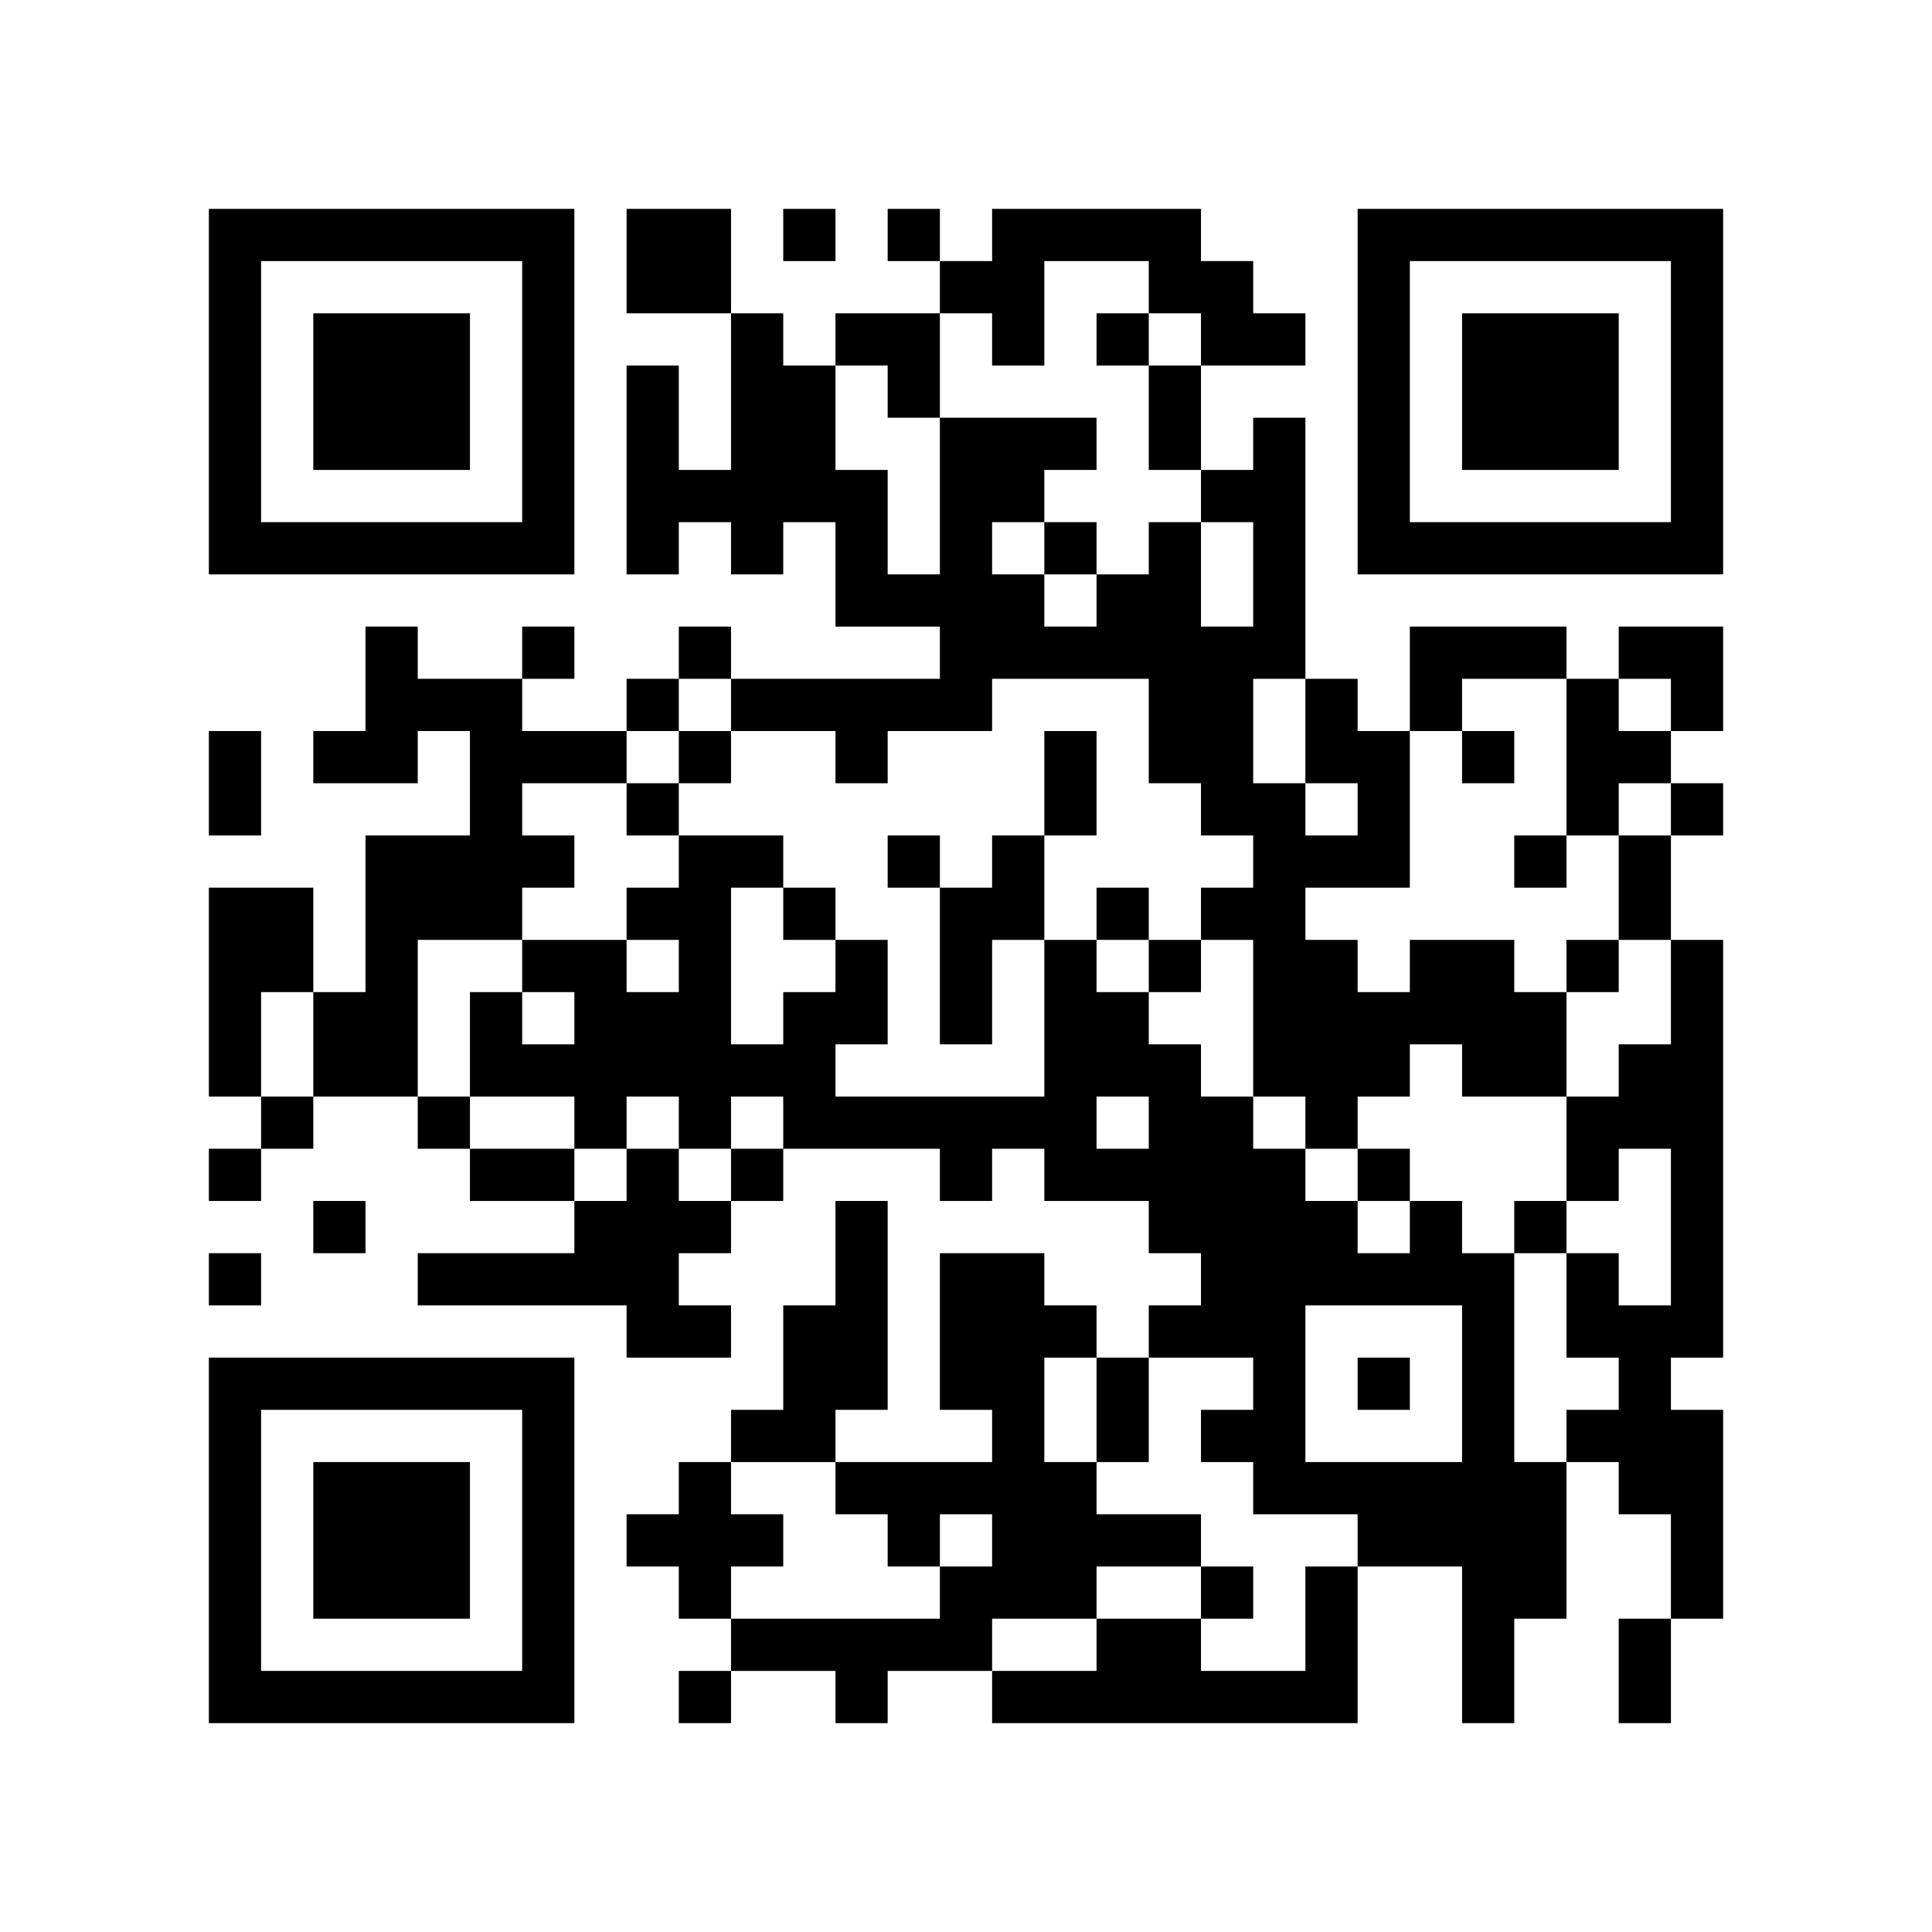
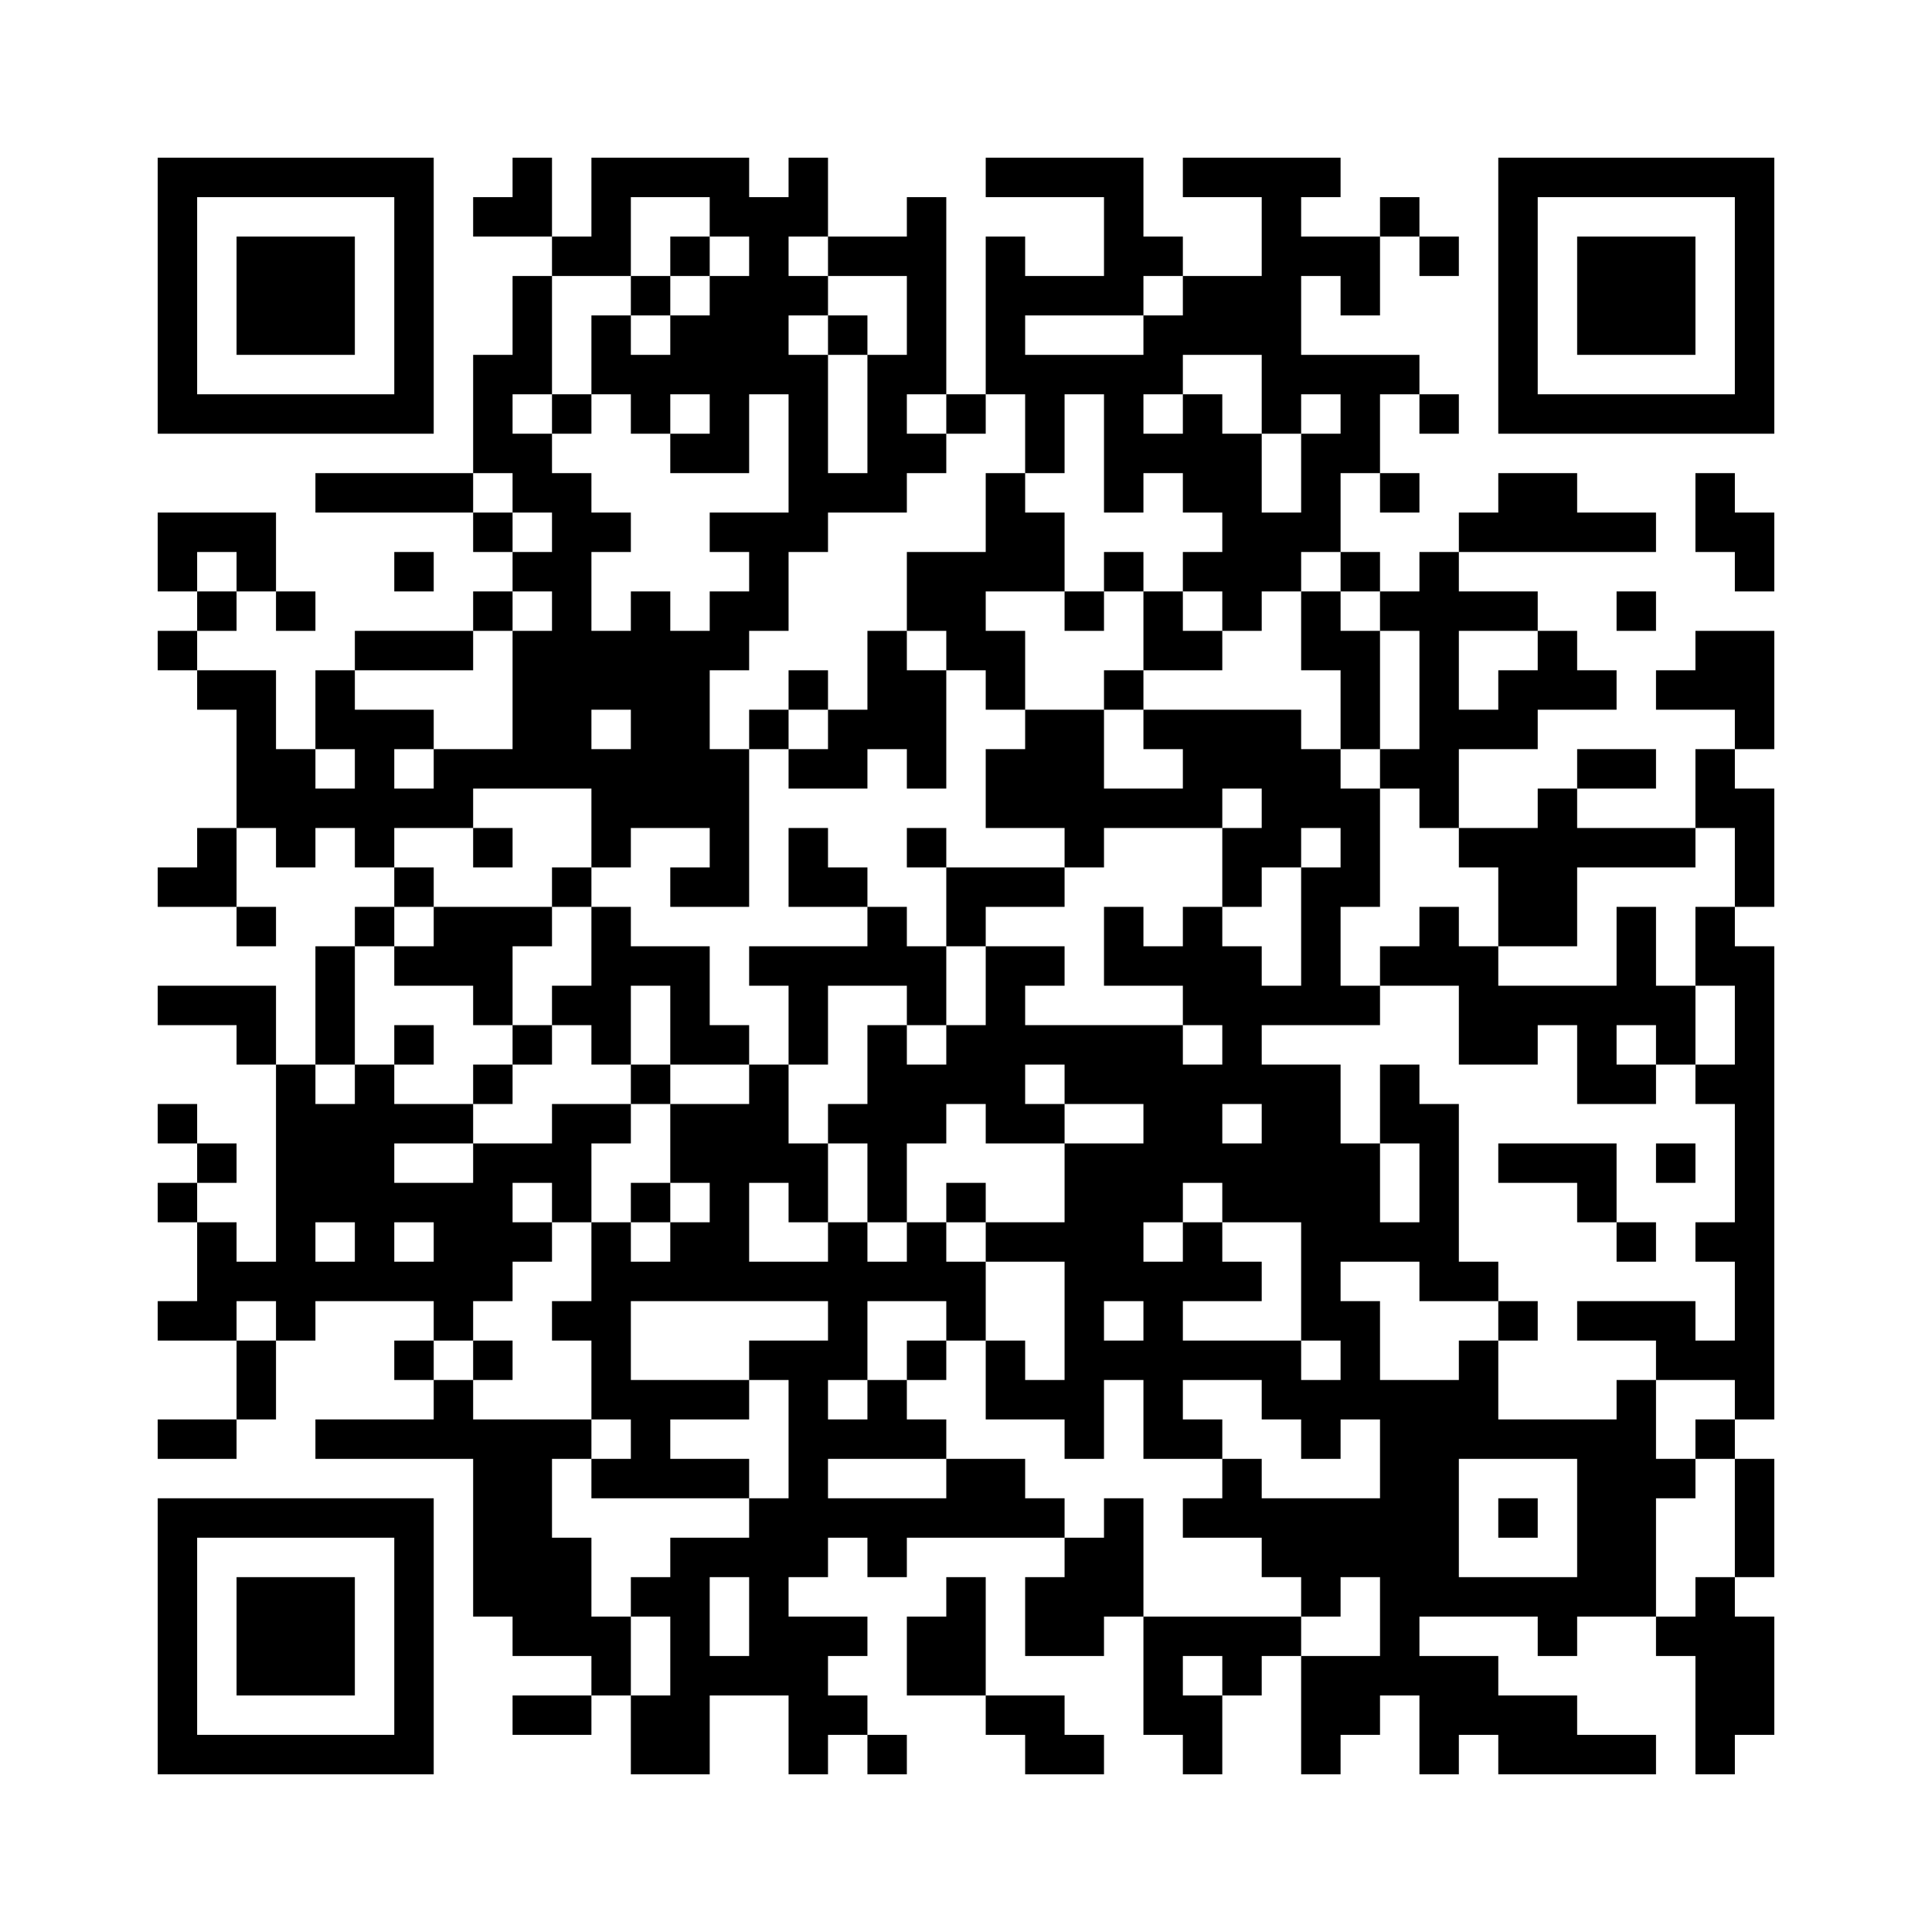
- <svg xmlns="http://www.w3.org/2000/svg" width="296" height="296" class="segno">
-   <path transform="scale(8)" class="qrline" stroke="#000" d="M4 4.5h7m1 0h2m1 0h1m1 0h1m1 0h4m3 0h7m-29 1h1m5 0h1m1 0h2m4 0h2m2 0h2m2 0h1m5 0h1m-29 1h1m1 0h3m1 0h1m3 0h1m1 0h2m1 0h1m1 0h1m1 0h2m1 0h1m1 0h3m1 0h1m-29 1h1m1 0h3m1 0h1m1 0h1m1 0h2m1 0h1m4 0h1m3 0h1m1 0h3m1 0h1m-29 1h1m1 0h3m1 0h1m1 0h1m1 0h2m2 0h3m1 0h1m1 0h1m1 0h1m1 0h3m1 0h1m-29 1h1m5 0h1m1 0h5m1 0h2m3 0h2m1 0h1m5 0h1m-29 1h7m1 0h1m1 0h1m1 0h1m1 0h1m1 0h1m1 0h1m1 0h1m1 0h7m-17 1h4m1 0h2m1 0h1m-18 1h1m2 0h1m2 0h1m4 0h7m2 0h3m1 0h2m-26 1h3m2 0h1m1 0h5m3 0h2m1 0h1m1 0h1m2 0h1m1 0h1m-29 1h1m1 0h2m1 0h3m1 0h1m2 0h1m3 0h1m1 0h2m1 0h2m1 0h1m1 0h2m-28 1h1m4 0h1m2 0h1m7 0h1m2 0h2m1 0h1m3 0h1m1 0h1m-26 1h4m2 0h2m2 0h1m1 0h1m4 0h3m2 0h1m1 0h1m-28 1h2m1 0h3m2 0h2m1 0h1m2 0h2m1 0h1m1 0h2m6 0h1m-28 1h2m1 0h1m2 0h2m1 0h1m2 0h1m1 0h1m1 0h1m1 0h1m1 0h2m1 0h2m1 0h1m1 0h1m-29 1h1m1 0h2m1 0h1m1 0h3m1 0h2m1 0h1m1 0h2m2 0h6m2 0h1m-29 1h1m1 0h2m1 0h7m4 0h3m1 0h3m1 0h2m1 0h2m-28 1h1m2 0h1m2 0h1m1 0h1m1 0h6m1 0h2m1 0h1m4 0h3m-29 1h1m4 0h2m1 0h1m1 0h1m3 0h1m1 0h5m1 0h1m3 0h1m1 0h1m-27 1h1m4 0h3m2 0h1m5 0h4m1 0h1m1 0h1m2 0h1m-29 1h1m3 0h5m3 0h1m1 0h2m3 0h6m1 0h1m1 0h1m-21 1h2m1 0h2m1 0h3m1 0h3m3 0h1m1 0h3m-29 1h7m4 0h2m1 0h2m1 0h1m2 0h1m1 0h1m1 0h1m2 0h1m-28 1h1m5 0h1m3 0h2m3 0h1m1 0h1m1 0h2m3 0h1m1 0h3m-29 1h1m1 0h3m1 0h1m2 0h1m2 0h5m3 0h6m1 0h2m-29 1h1m1 0h3m1 0h1m1 0h3m2 0h1m1 0h4m3 0h4m2 0h1m-29 1h1m1 0h3m1 0h1m2 0h1m4 0h3m2 0h1m1 0h1m2 0h2m2 0h1m-29 1h1m5 0h1m3 0h5m2 0h2m2 0h1m2 0h1m2 0h1m-28 1h7m2 0h1m2 0h1m2 0h7m2 0h1m2 0h1" />
+ <svg xmlns="http://www.w3.org/2000/svg" width="392" height="392" class="segno">
+   <path transform="scale(8)" class="qrline" stroke="#000" d="M4 4.5h7m2 0h1m1 0h4m1 0h1m4 0h4m1 0h4m4 0h7m-41 1h1m5 0h1m1 0h2m1 0h1m2 0h3m2 0h1m4 0h1m3 0h1m2 0h1m2 0h1m5 0h1m-41 1h1m1 0h3m1 0h1m3 0h2m1 0h1m1 0h1m1 0h3m1 0h1m2 0h2m2 0h3m1 0h1m1 0h1m1 0h3m1 0h1m-41 1h1m1 0h3m1 0h1m2 0h1m2 0h1m1 0h3m2 0h1m1 0h4m1 0h3m1 0h1m3 0h1m1 0h3m1 0h1m-41 1h1m1 0h3m1 0h1m2 0h1m1 0h1m1 0h3m1 0h1m1 0h1m1 0h1m3 0h4m5 0h1m1 0h3m1 0h1m-41 1h1m5 0h1m1 0h2m1 0h6m1 0h2m1 0h5m2 0h4m2 0h1m5 0h1m-41 1h7m1 0h1m1 0h1m1 0h1m1 0h1m1 0h1m1 0h1m1 0h1m1 0h1m1 0h1m1 0h1m1 0h1m1 0h1m1 0h1m1 0h7m-33 1h2m3 0h2m1 0h1m1 0h2m2 0h1m1 0h4m1 0h2m-27 1h4m1 0h2m5 0h3m2 0h1m2 0h1m1 0h2m1 0h1m1 0h1m2 0h2m3 0h1m-40 1h3m5 0h1m1 0h2m2 0h3m4 0h2m4 0h3m3 0h5m1 0h2m-41 1h1m1 0h1m3 0h1m2 0h2m4 0h1m3 0h4m1 0h1m1 0h3m1 0h1m1 0h1m7 0h1m-40 1h1m1 0h1m4 0h1m1 0h1m1 0h1m1 0h2m3 0h2m2 0h1m1 0h1m1 0h1m1 0h1m1 0h4m2 0h1m-38 1h1m4 0h3m1 0h6m3 0h1m1 0h2m3 0h2m2 0h2m1 0h1m2 0h1m3 0h2m-40 1h2m1 0h1m4 0h5m2 0h1m1 0h2m1 0h1m2 0h1m5 0h1m1 0h1m1 0h3m1 0h3m-39 1h1m1 0h3m2 0h2m1 0h2m1 0h1m1 0h3m2 0h2m1 0h4m1 0h1m1 0h3m5 0h1m-39 1h2m1 0h1m1 0h8m1 0h2m1 0h1m1 0h3m2 0h4m1 0h2m3 0h2m1 0h1m-38 1h6m3 0h4m6 0h6m1 0h3m1 0h1m2 0h1m3 0h2m-40 1h1m1 0h1m1 0h1m2 0h1m2 0h1m2 0h1m1 0h1m2 0h1m3 0h1m3 0h2m1 0h1m2 0h6m1 0h1m-41 1h2m4 0h1m3 0h1m2 0h2m1 0h2m2 0h3m4 0h1m1 0h2m3 0h2m4 0h1m-39 1h1m2 0h1m1 0h3m1 0h1m6 0h1m1 0h1m3 0h1m1 0h1m2 0h1m2 0h1m1 0h2m1 0h1m1 0h1m-36 1h1m1 0h3m2 0h3m1 0h5m1 0h2m1 0h4m1 0h1m1 0h3m3 0h1m1 0h2m-41 1h3m1 0h1m3 0h1m1 0h2m1 0h1m2 0h1m2 0h1m1 0h1m4 0h5m2 0h6m1 0h1m-39 1h1m1 0h1m1 0h1m2 0h1m1 0h1m1 0h2m1 0h1m1 0h1m1 0h6m1 0h1m5 0h2m1 0h1m1 0h1m1 0h1m-38 1h1m1 0h1m2 0h1m3 0h1m2 0h1m2 0h4m1 0h7m1 0h1m4 0h2m1 0h2m-41 1h1m2 0h5m2 0h2m1 0h3m1 0h3m1 0h2m2 0h2m1 0h2m1 0h2m7 0h1m-40 1h1m1 0h3m2 0h3m2 0h4m1 0h1m4 0h8m1 0h1m1 0h3m1 0h1m1 0h1m-41 1h1m2 0h6m1 0h1m1 0h1m1 0h1m1 0h1m1 0h1m1 0h1m2 0h3m1 0h4m1 0h1m3 0h1m3 0h1m-40 1h1m1 0h1m1 0h1m1 0h3m1 0h1m1 0h2m2 0h1m1 0h1m1 0h4m1 0h1m2 0h4m4 0h1m1 0h2m-40 1h8m2 0h10m2 0h5m1 0h1m2 0h2m6 0h1m-41 1h2m1 0h1m3 0h1m2 0h2m5 0h1m2 0h1m2 0h1m1 0h1m3 0h2m3 0h1m1 0h3m1 0h1m-39 1h1m3 0h1m1 0h1m2 0h1m3 0h3m1 0h1m1 0h1m1 0h6m1 0h1m2 0h1m4 0h3m-39 1h1m4 0h1m3 0h4m1 0h1m1 0h1m2 0h3m1 0h1m2 0h6m3 0h1m2 0h1m-41 1h2m2 0h7m1 0h1m3 0h4m3 0h1m1 0h2m2 0h1m1 0h7m1 0h1m-32 1h2m1 0h4m1 0h1m3 0h2m5 0h1m3 0h2m3 0h3m1 0h1m-41 1h7m1 0h2m5 0h8m1 0h1m1 0h7m1 0h1m1 0h2m2 0h1m-41 1h1m5 0h1m1 0h3m2 0h4m1 0h1m4 0h2m3 0h5m3 0h2m2 0h1m-41 1h1m1 0h3m1 0h1m1 0h3m1 0h2m1 0h1m4 0h1m1 0h3m4 0h1m1 0h7m1 0h1m-40 1h1m1 0h3m1 0h1m2 0h3m1 0h1m1 0h3m1 0h2m1 0h2m1 0h4m2 0h1m3 0h1m2 0h3m-41 1h1m1 0h3m1 0h1m4 0h1m1 0h4m2 0h2m4 0h1m1 0h1m1 0h5m5 0h2m-41 1h1m5 0h1m2 0h2m1 0h2m2 0h2m3 0h2m2 0h2m2 0h2m1 0h4m3 0h2m-41 1h7m5 0h2m2 0h1m1 0h1m3 0h2m2 0h1m2 0h1m2 0h1m1 0h4m1 0h1" />
</svg>
